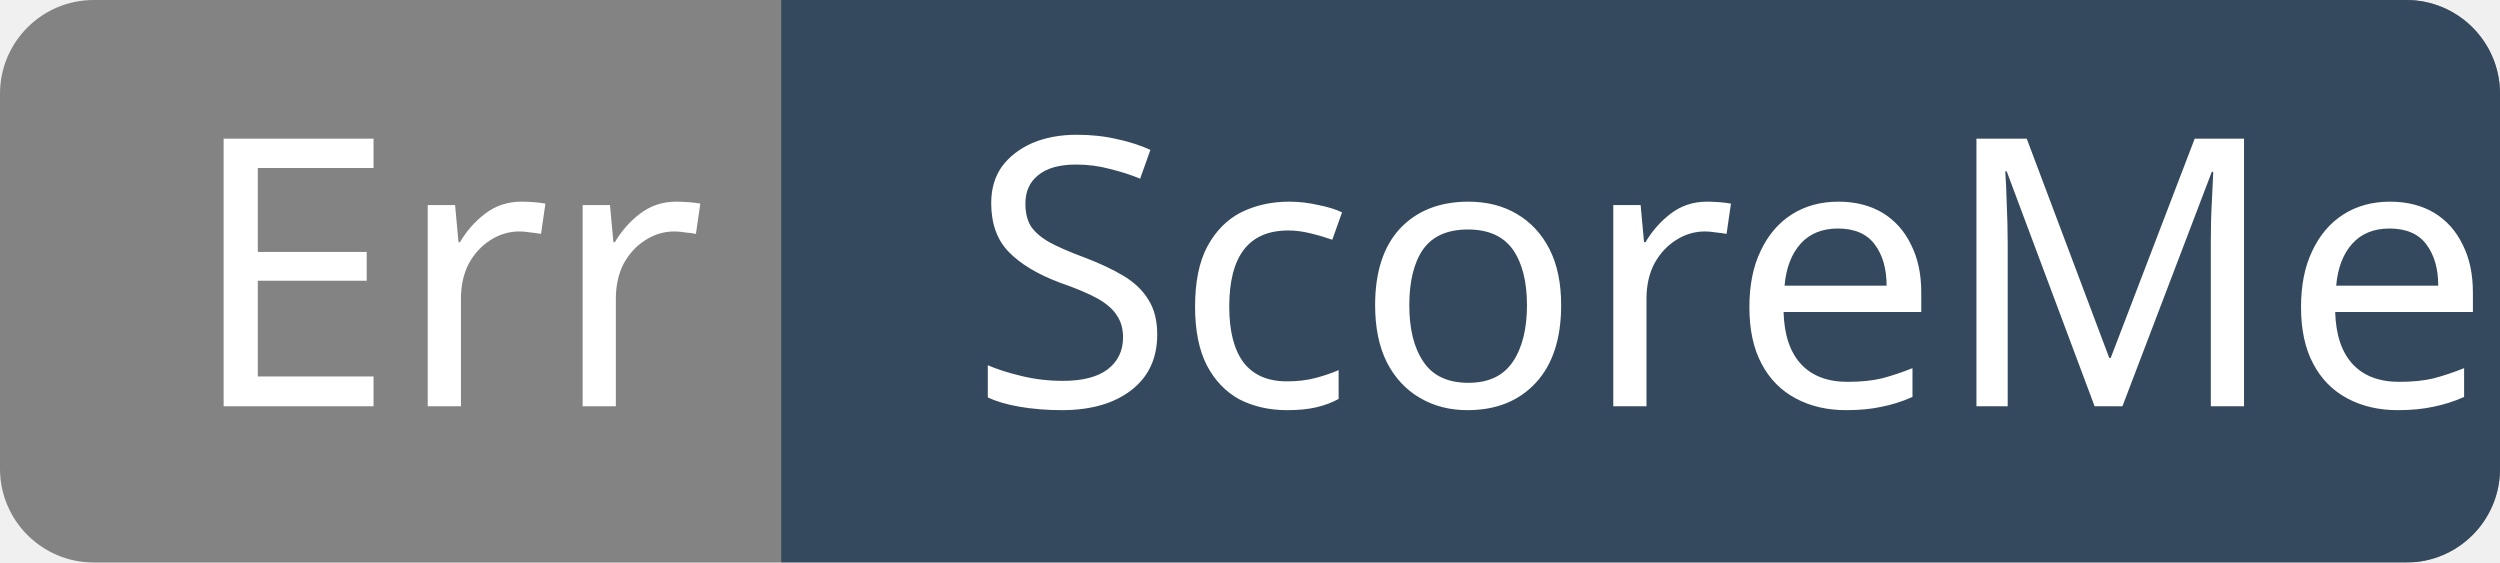
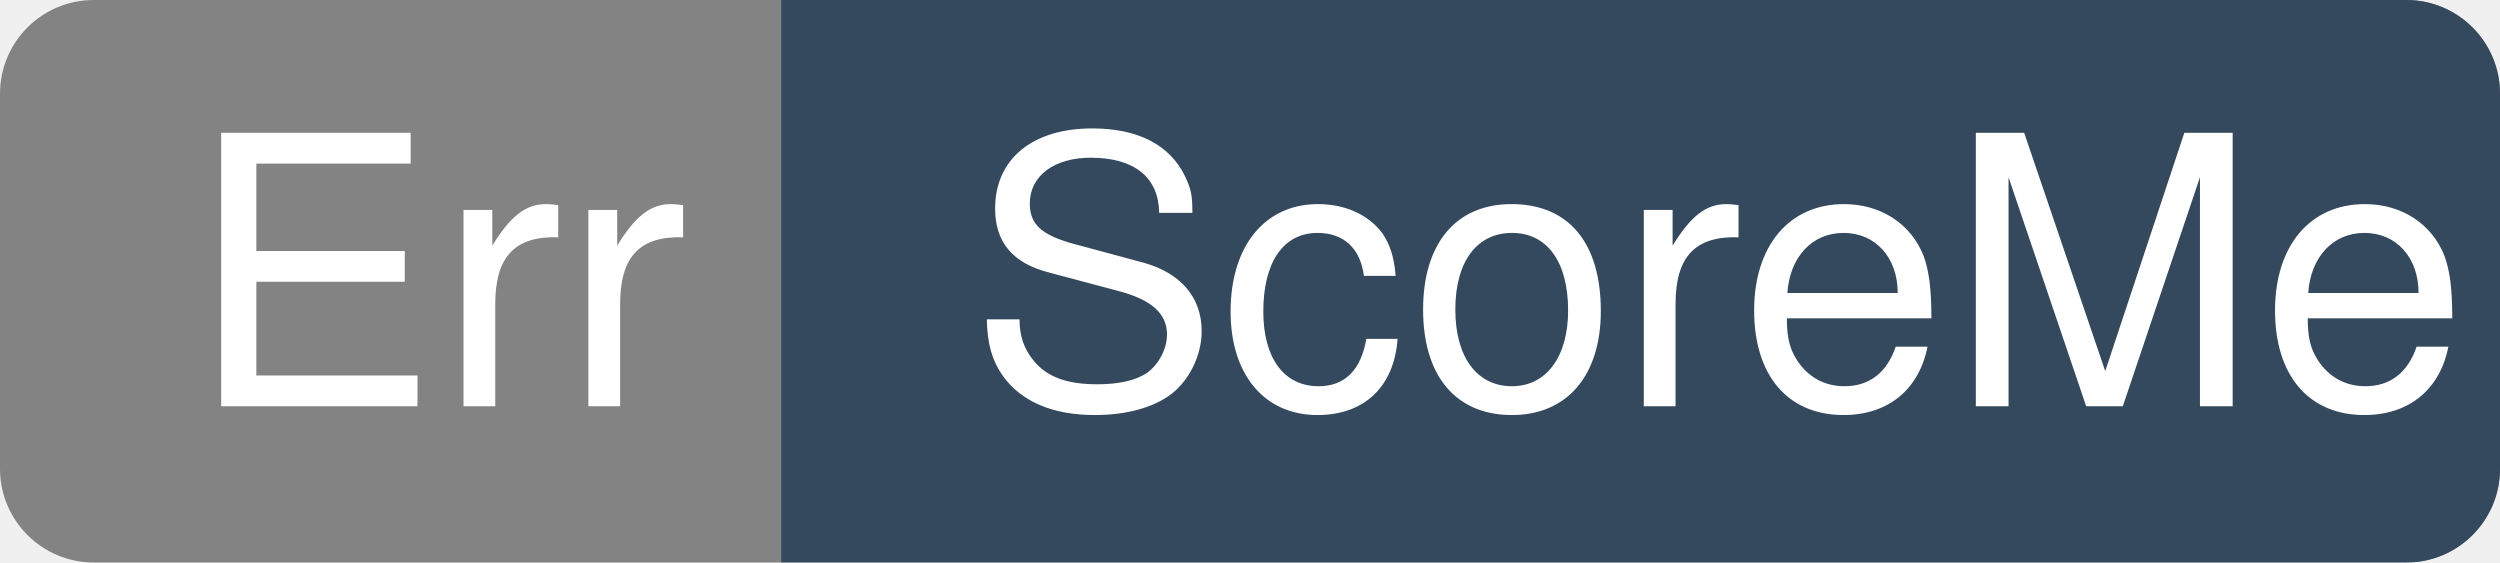
<svg xmlns="http://www.w3.org/2000/svg" xmlns:xlink="http://www.w3.org/1999/xlink" width="80px" height="18px" viewBox="0 0 80 18" version="1.1">
  <defs>
    <rect id="path-1" x="0" y="0" width="80" height="18" rx="3" />
  </defs>
  <g id="Page-1" stroke="none" stroke-width="1" fill="none" fill-rule="evenodd">
    <g id="Desktop" transform="translate(-452, -1325)">
      <g id="green-badge" transform="translate(452, 1325)">
        <mask id="mask-2" fill="white">
          <use xlink:href="#path-1" />
        </mask>
        <use id="Rectangle-6" fill="#838383" xlink:href="#path-1" />
        <rect id="Rectangle-7" fill="#34495E" mask="url(#mask-2)" x="25" y="0" width="55" height="18" />
-         <text id="Err" mask="url(#mask-2)" font-family="Brandon Grotesque" font-size="12" font-weight="normal" fill="#FFFFFF">
+         <text id="Err" mask="url(#mask-2)" font-family="'Brandon Grotesque', Avenir, 'HelveticaNeue-Light', 'Helvetica Neue Light', 'Helvetica Neue', Helvetica, Arial, 'Lucida Grande', sans-serif" font-size="12" font-weight="normal" fill="#FFFFFF">
          <tspan x="6" y="13">Err</tspan>
        </text>
-         <text id="ScoreMe" mask="url(#mask-2)" font-family="Brandon Grotesque" font-size="12" font-weight="normal" fill="#FFFFFF">
+         <text id="ScoreMe" mask="url(#mask-2)" font-family="'Brandon Grotesque', Avenir, 'HelveticaNeue-Light', 'Helvetica Neue Light', 'Helvetica Neue', Helvetica, Arial, 'Lucida Grande', sans-serif" font-size="12" font-weight="normal" fill="#FFFFFF">
          <tspan x="31" y="13">ScoreMe</tspan>
        </text>
      </g>
    </g>
  </g>
</svg>
